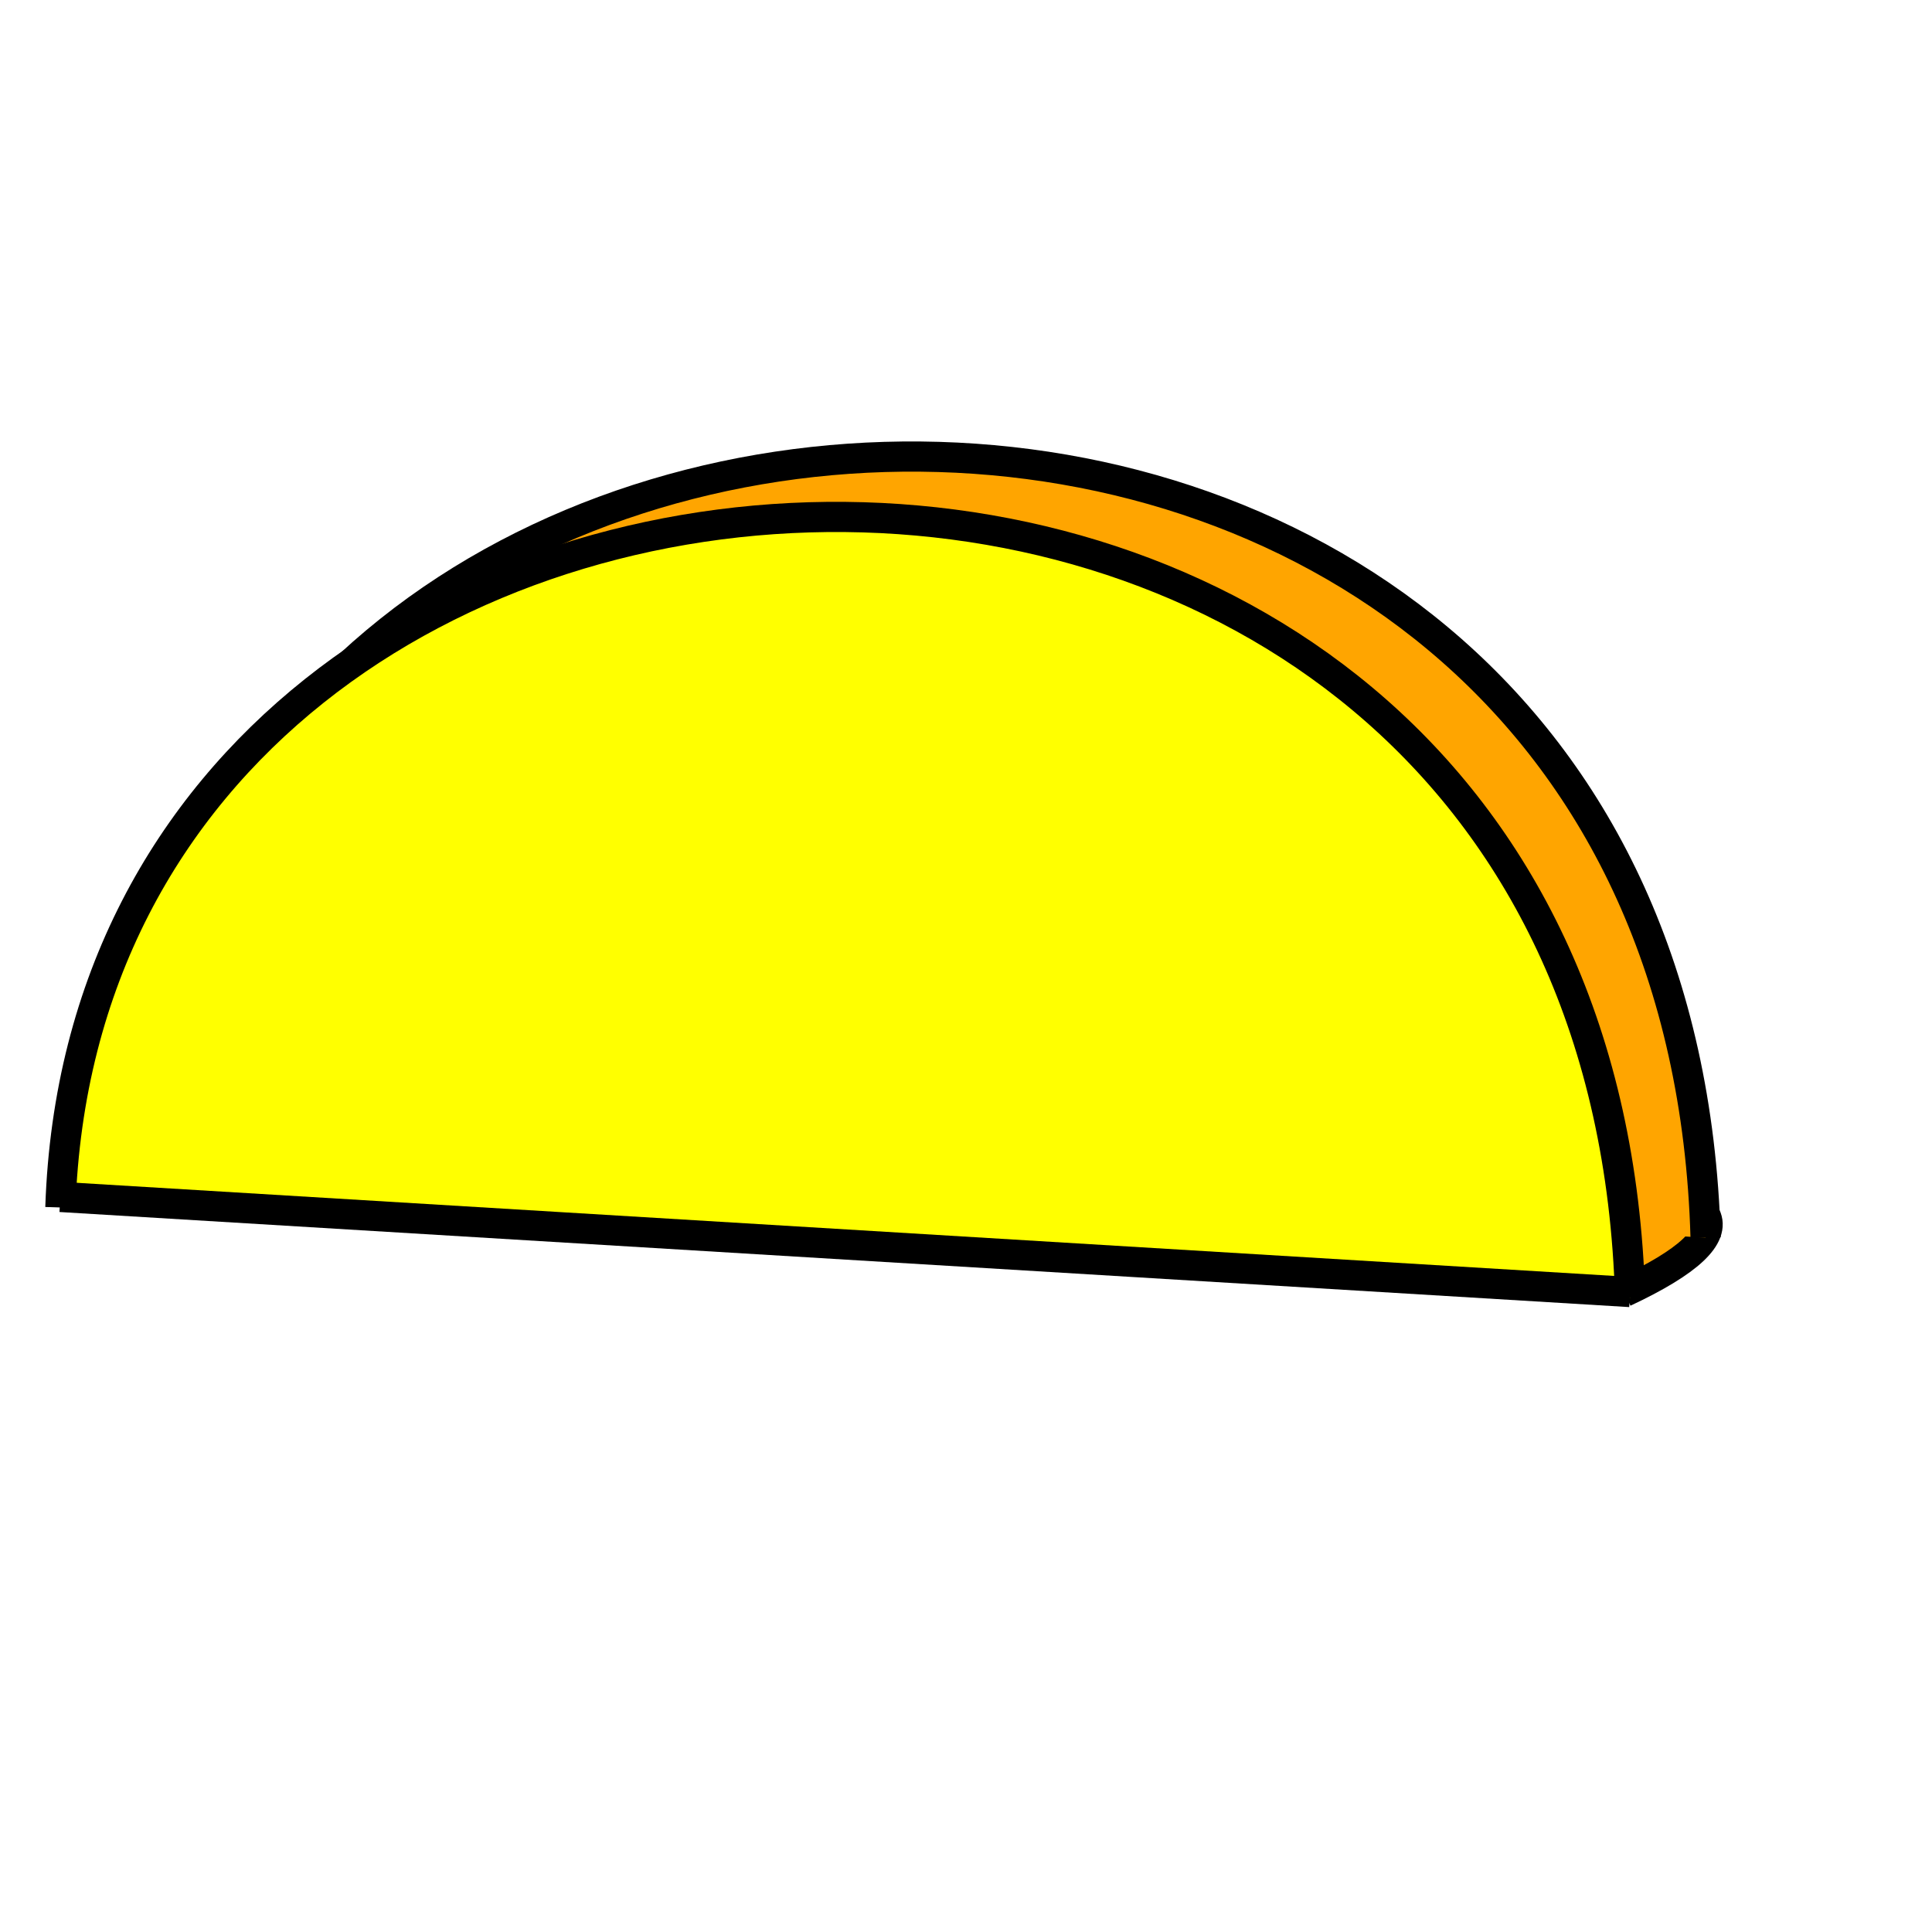
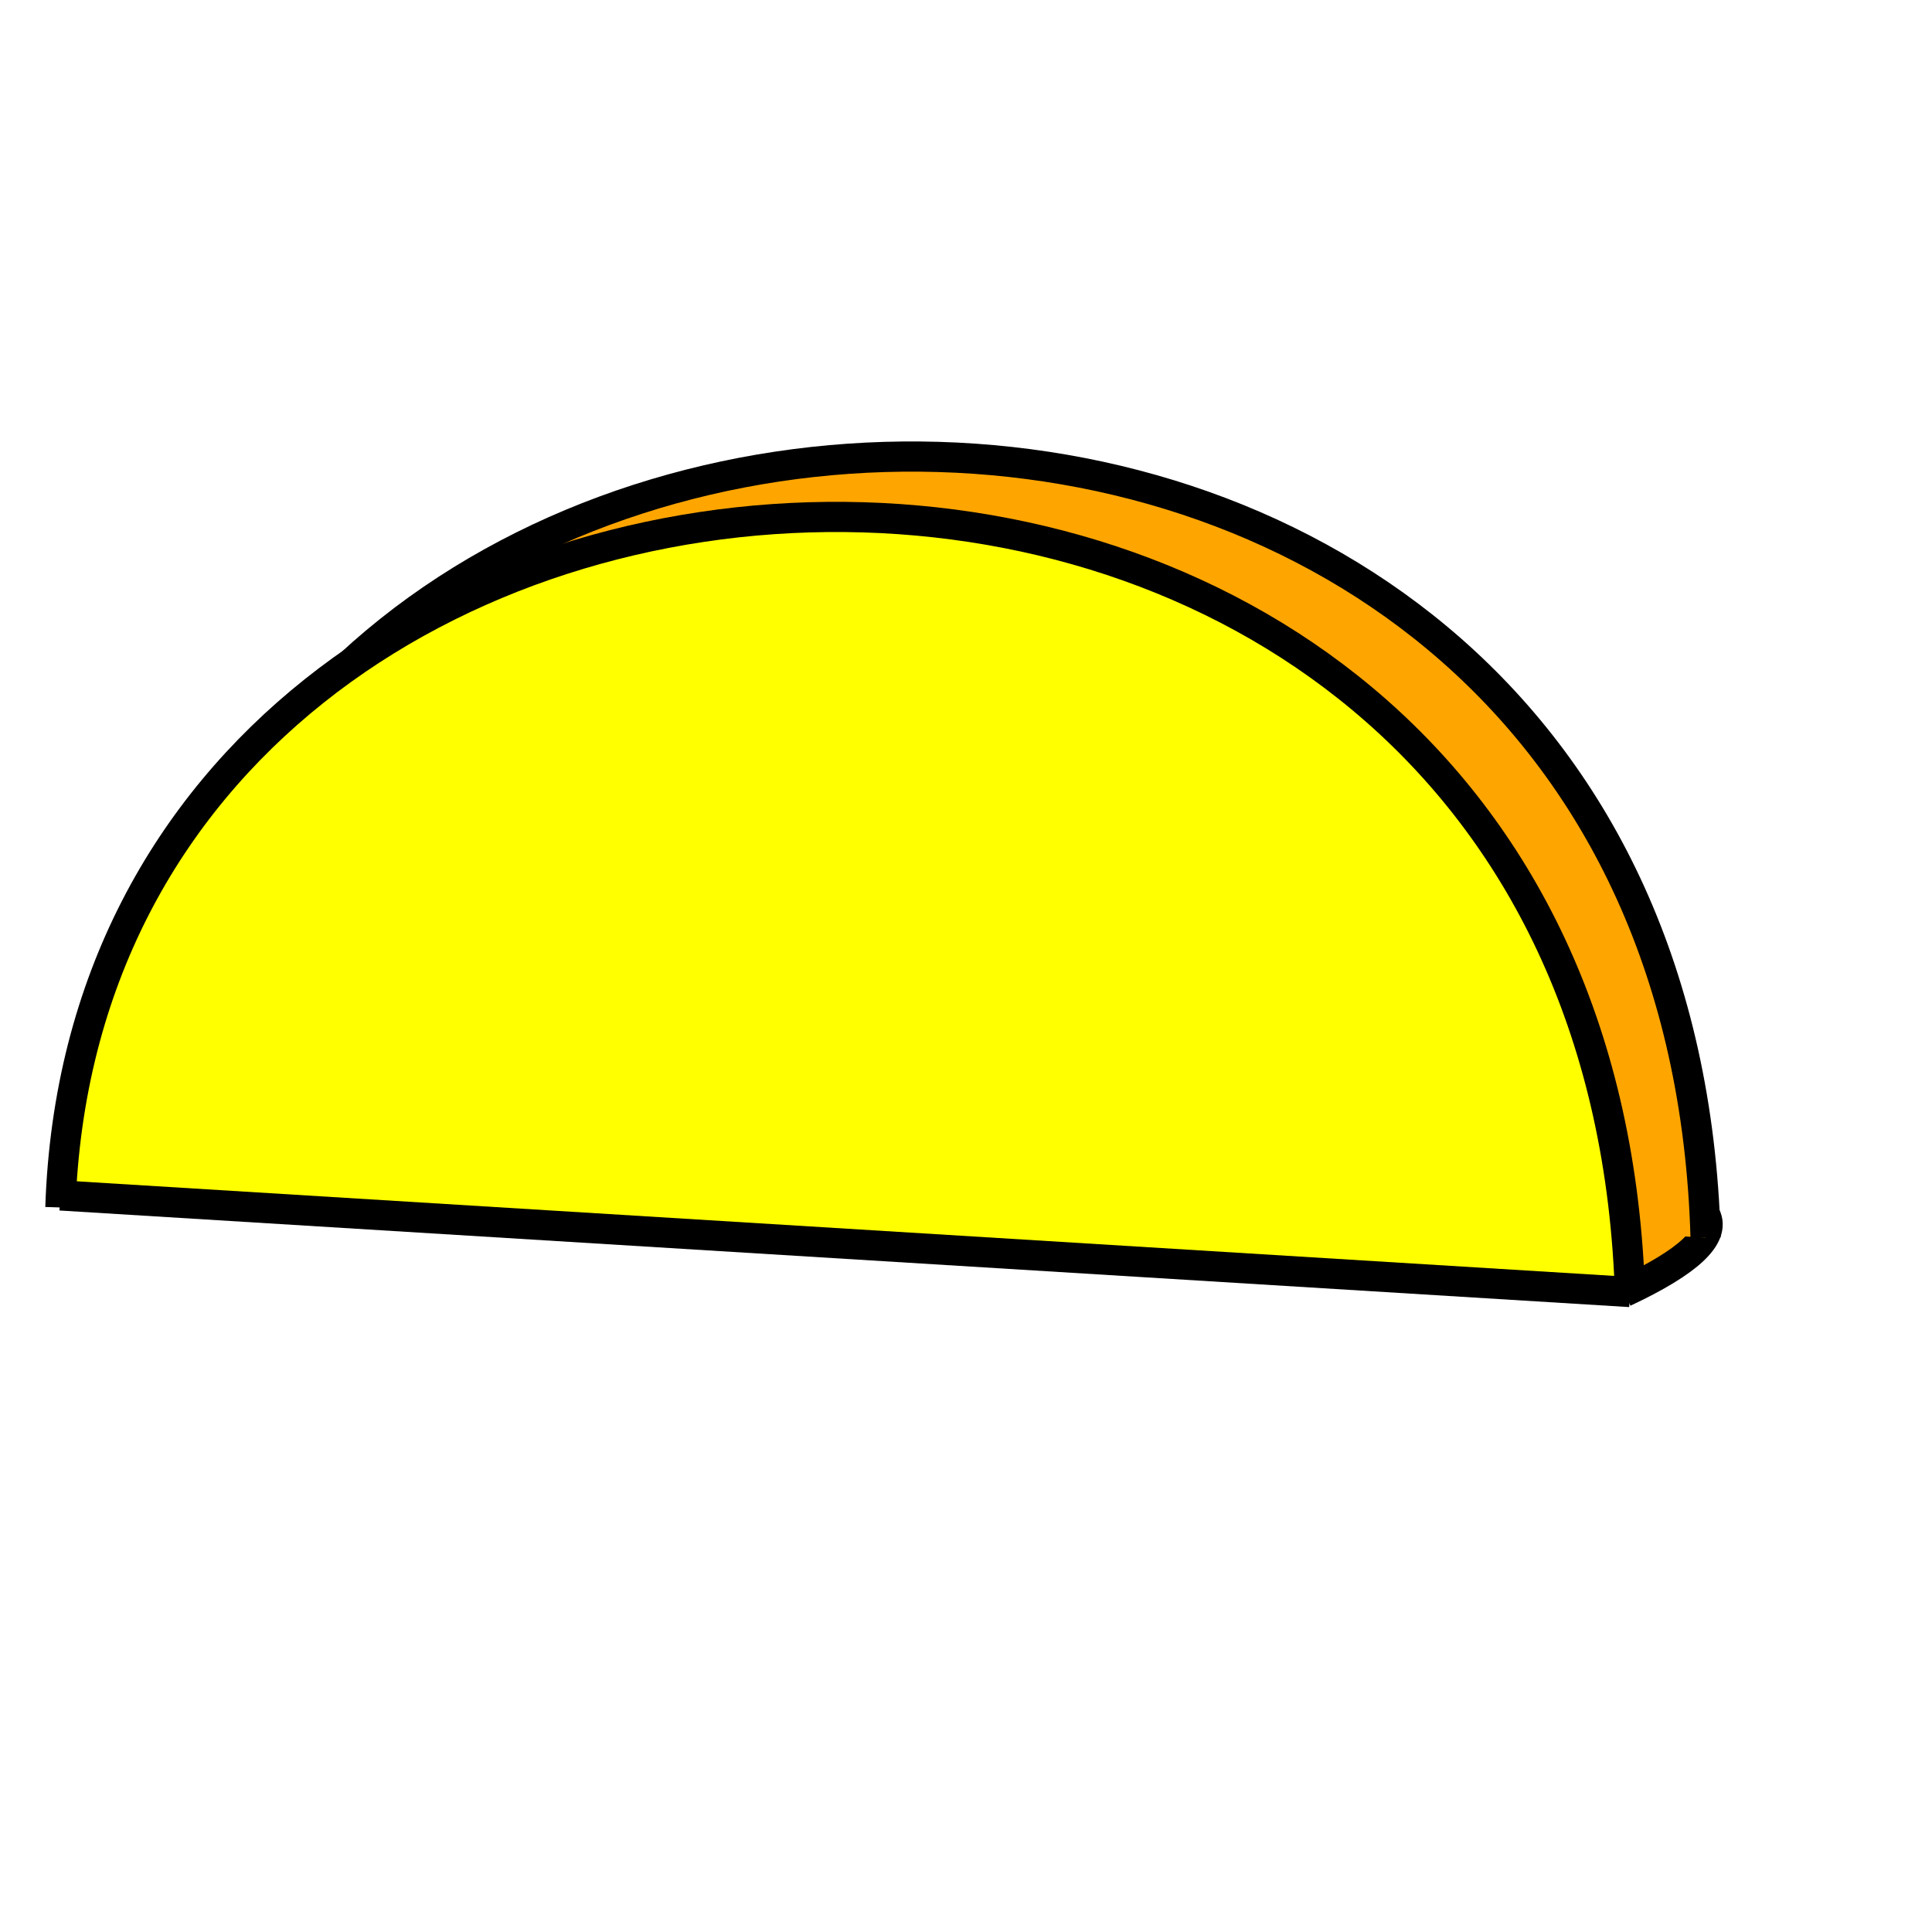
<svg xmlns="http://www.w3.org/2000/svg" viewBox="0 0 64 64" version="1.1">
  <style>
    @media (prefers-color-scheme: dark) {
      :root {
        filter: brightness(2);
      }
    }
  </style>
  <g>
    <path d="M 53.8 42.8 q 6.4 -3 -2 -4.1" stroke="black" fill="orange" />
    <path d="M 4.5 38 c 1 -30 51 -32 52 3" stroke="black" fill="orange" />
  </g>
  <g>
    <path d="M 2 40 c 1 -30 51 -32 52 3" stroke="black" fill="yellow" />
-     <line x1="2" y1="39.65" x2="54" y2="42.8" stroke="black" />
+     <line x1="2" y1="39.6" x2="54" y2="42.8" stroke="black" />
  </g>
</svg>
